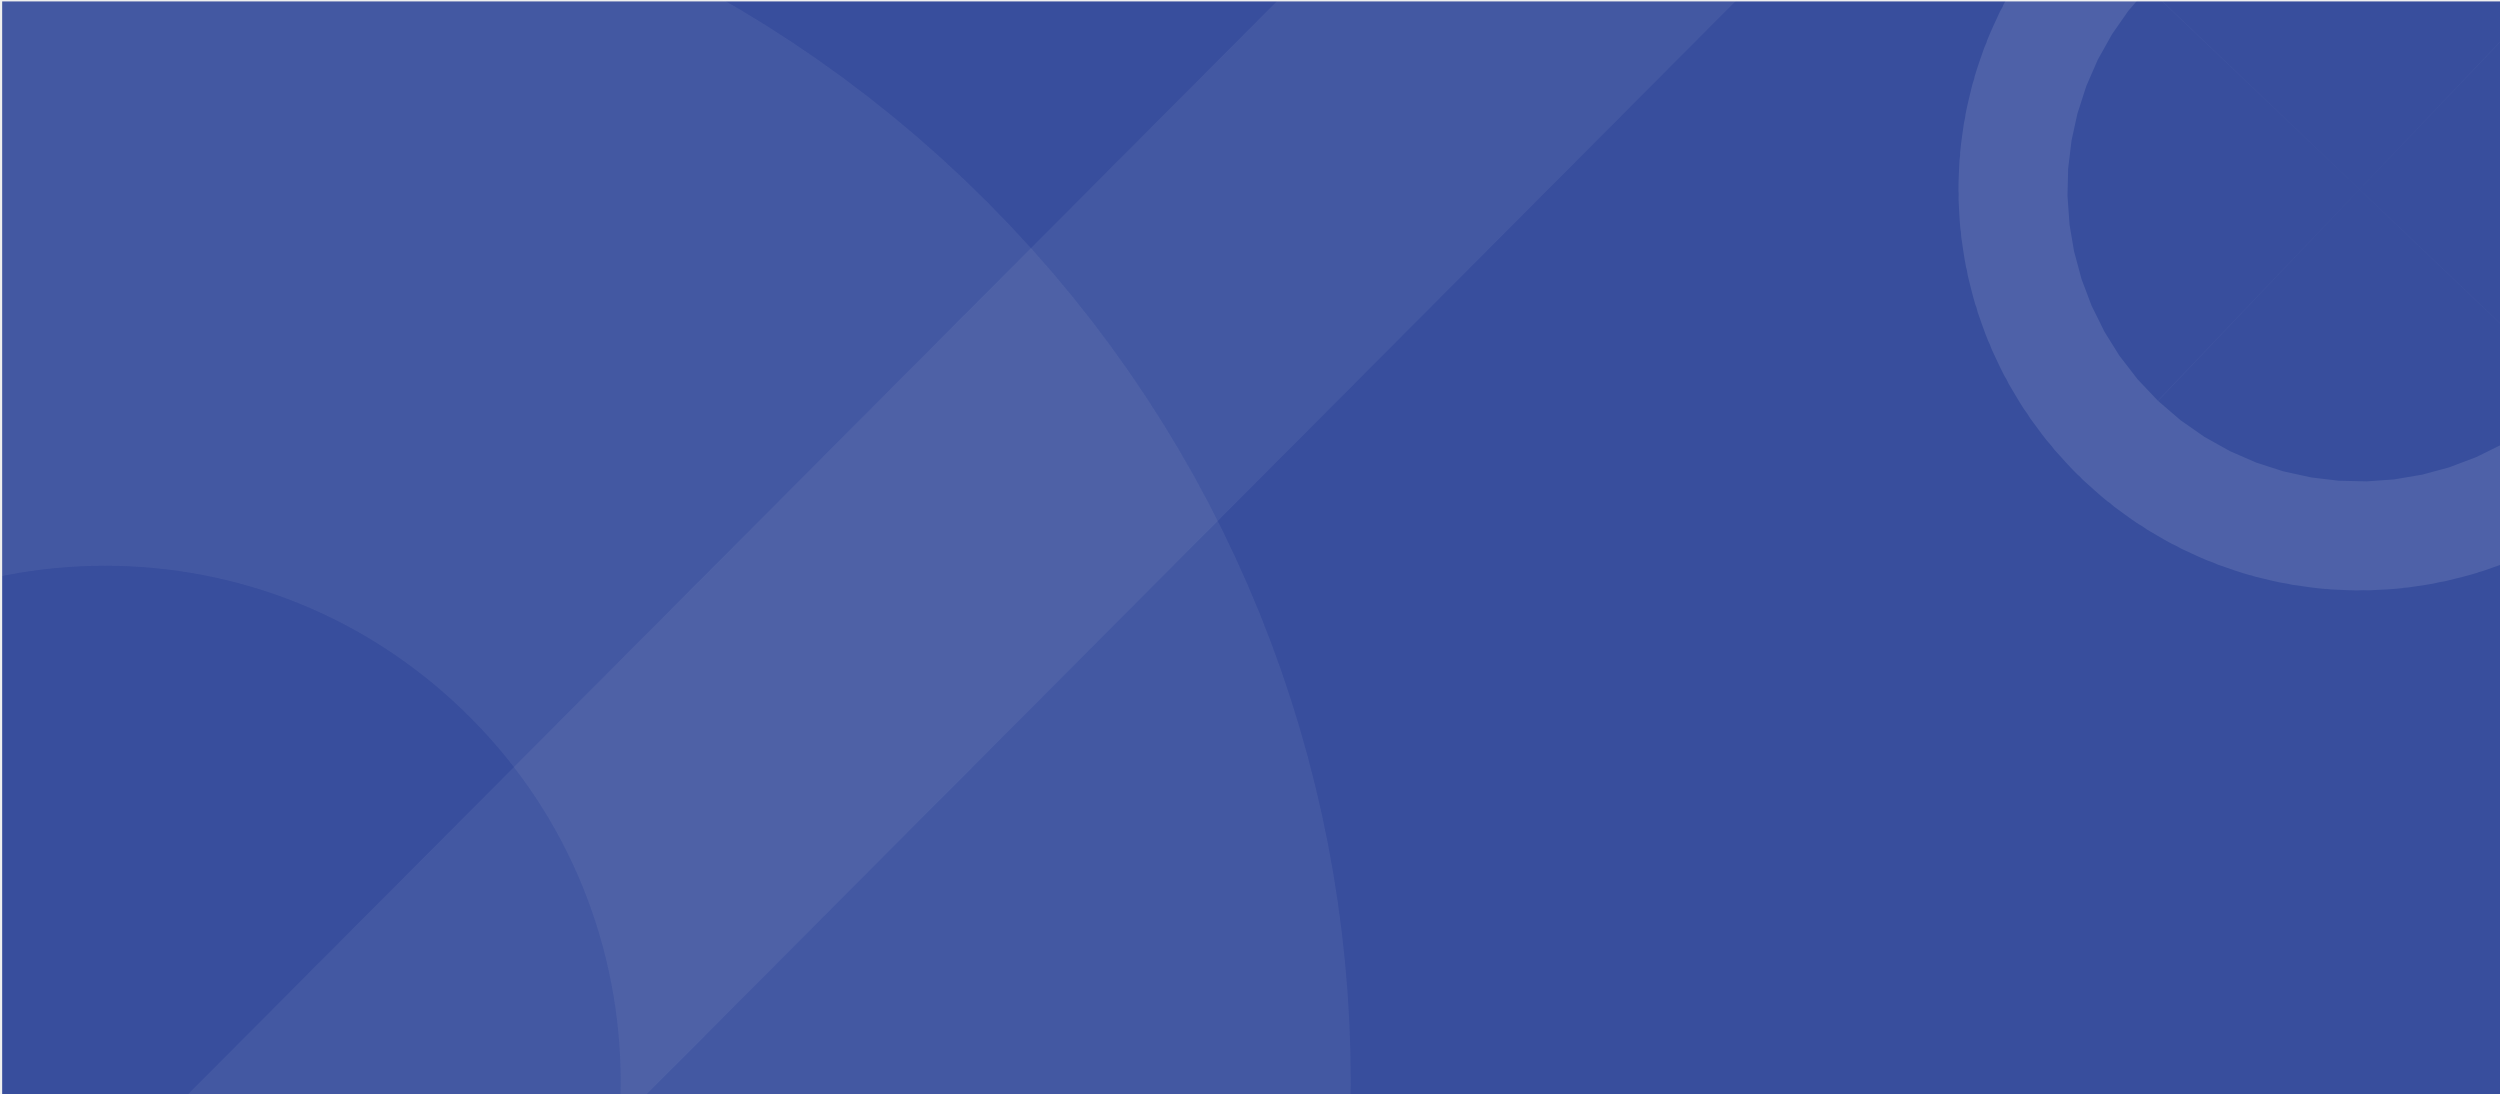
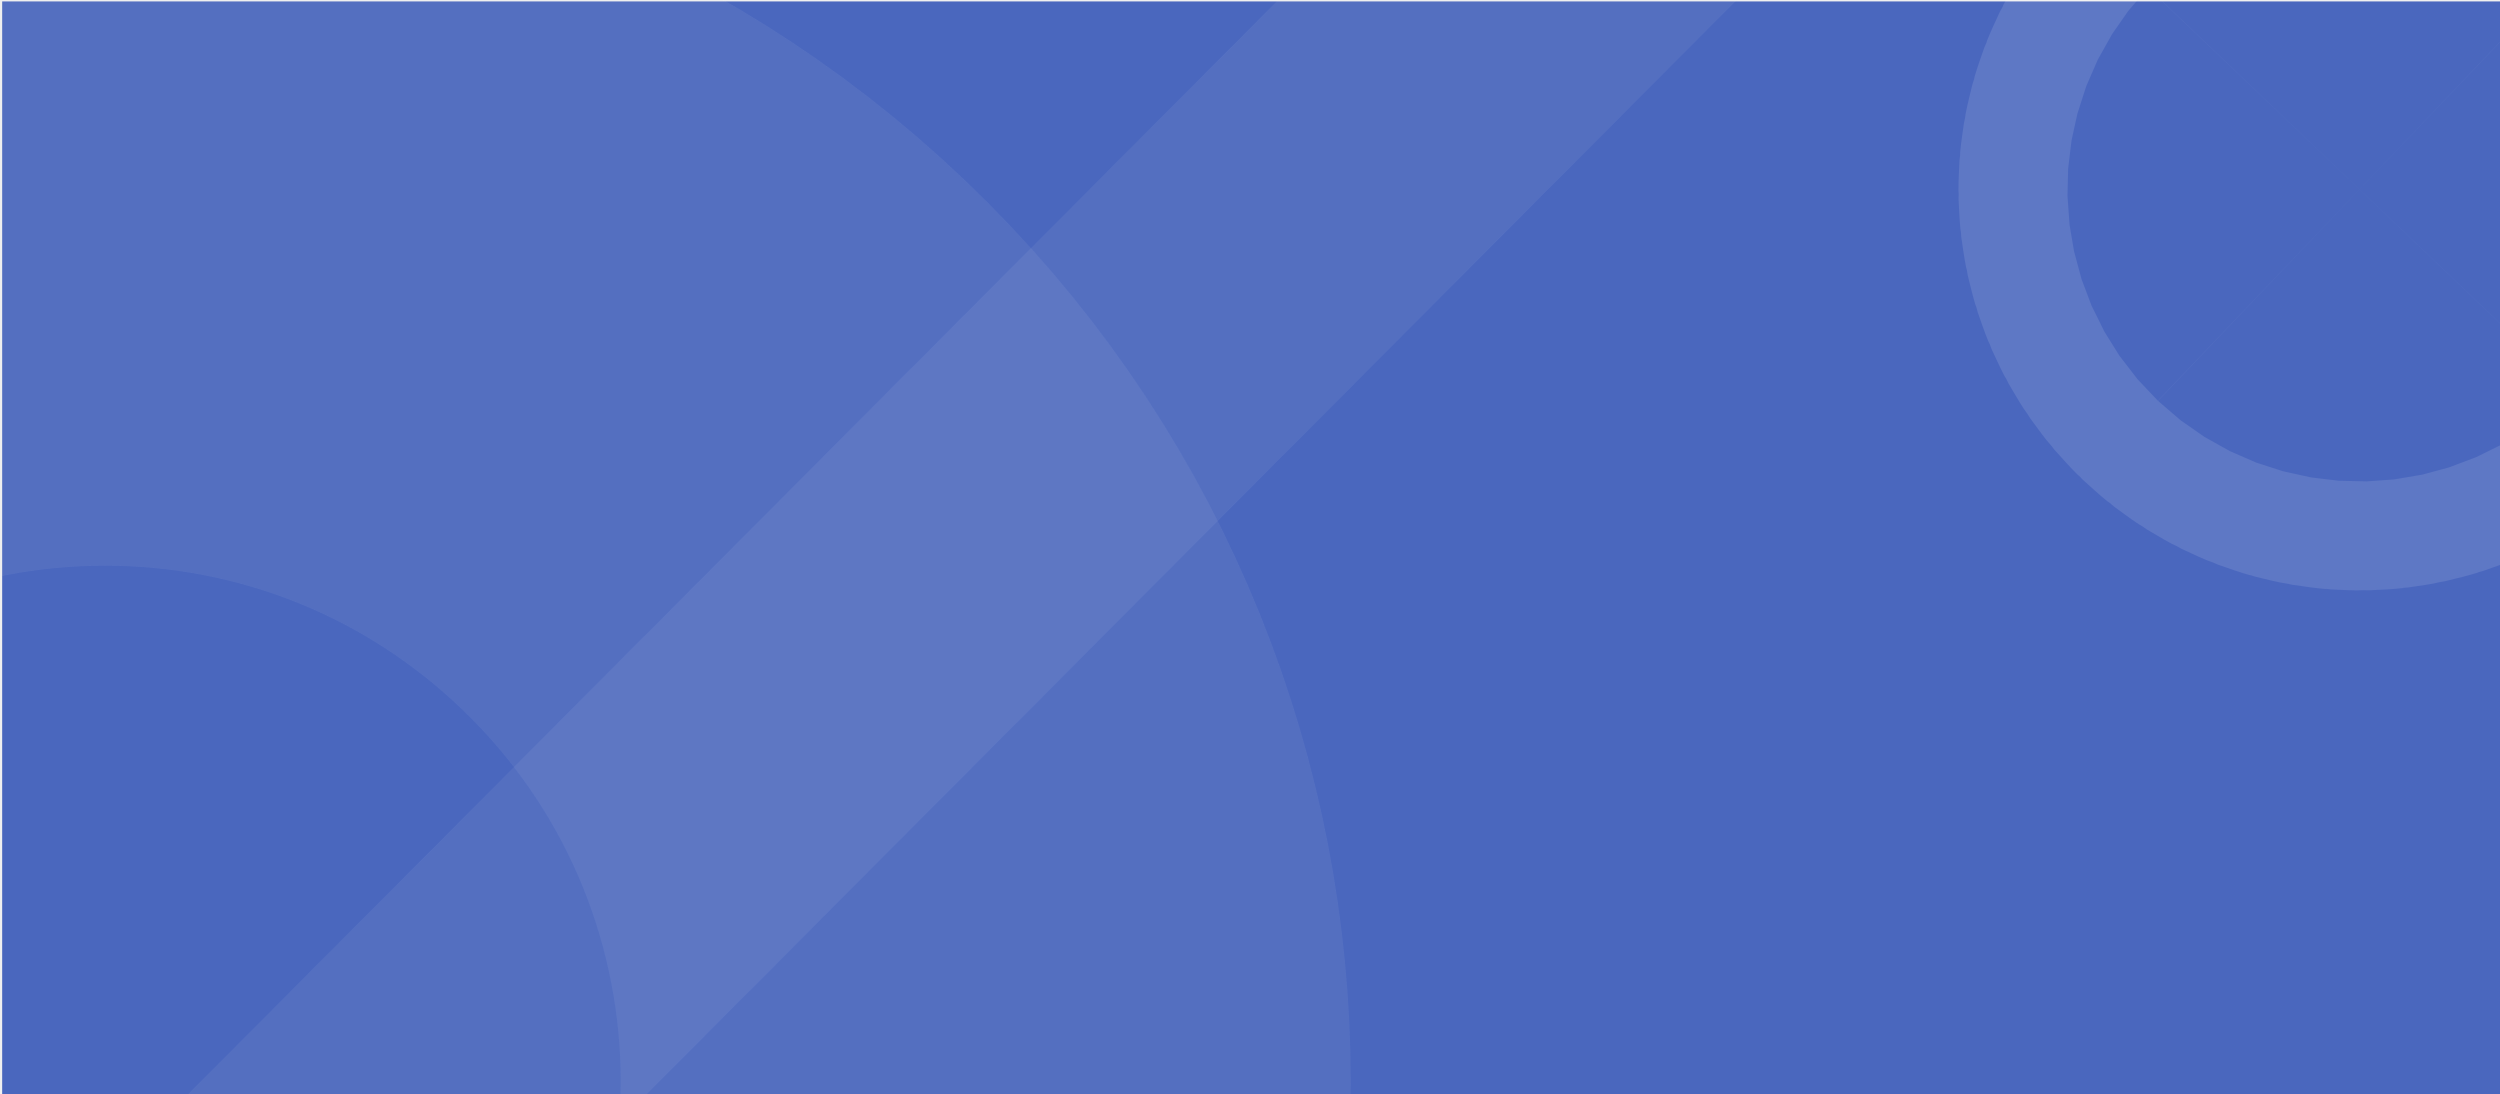
<svg xmlns="http://www.w3.org/2000/svg" width="80mm" height="35mm" viewBox="0 0 80 35" version="1.1" id="svg5">
  <defs id="defs2">
    <rect x="599.627" y="431.335" width="861.256" height="528.916" id="rect16368" />
    <rect x="397.735" y="448.375" width="621.395" height="247.925" id="rect1097" />
  </defs>
  <g id="layer1">
    <g aria-label="Is't full yet?" transform="matrix(1.133652,0,0,0.8821046,-2.314045,0.8083021)" id="text6353" style="font-size:5.01px;line-height:1.65;letter-spacing:0.011px;word-spacing:0.004px;fill:#666666;stroke:#575e63;stroke-width:0;stroke-miterlimit:4;stroke-dasharray:none;stroke-opacity:1" />
    <g transform="scale(0.2645833)" id="text1095" style="font-size:40px;line-height:1.25;white-space:pre;shape-inside:url(#rect1097)" />
    <g aria-label="Global trade starts here" id="text1558" style="font-size:5.66px;line-height:1.25;font-family:'Eras Medium ITC';-inkscape-font-specification:'Eras Medium ITC';fill:#000000;fill-opacity:1;stroke-width:0.141" transform="matrix(0.7190122,0,0,0.7190122,2.642313,0.949092)">
      <g aria-label="Global trade starts here" id="text52038" style="font-size:6.303px;fill:#000000;fill-opacity:1;stroke-width:0.022" transform="translate(126.9787,14.05093)">
        <g id="g2424" style="opacity:0.819;fill:#ffffff" />
-         <rect style="opacity:1;fill:#384e9d;fill-opacity:1;stroke-width:3.289;paint-order:stroke fill markers" id="rect1124" width="111.406" height="49.253" x="-130.557" y="-15.307" ry="0" />
+         <rect style="opacity:1;fill:#4a67be;fill-opacity:1;stroke-width:3.289;paint-order:stroke fill markers" id="rect1124" width="111.406" height="49.253" x="-130.557" y="-15.307" ry="0" />
        <g id="g6810" transform="matrix(0.9343628,0,0,0.9343628,-9.839186,2.345221)" style="opacity:0.667">
          <path style="opacity:0.1;fill:none;stroke:#eeeeee;stroke-width:34.77;stroke-miterlimit:4;stroke-dasharray:none;stroke-opacity:1;paint-order:stroke fill markers" id="path1233" d="m -93.941,61.514 a 41.958,41.958 0 0 1 -59.319,1.412 41.958,41.958 0 0 1 -1.417,-59.319 41.958,41.958 0 0 1 59.318,-1.422 41.958,41.958 0 0 1 1.427,59.318" />
          <rect style="opacity:0.1;fill:#eeeeee;fill-opacity:1;stroke:none;stroke-width:4.022;stroke-opacity:1;paint-order:stroke fill markers" id="rect5473" width="205.173" height="15.474" x="-158.957" y="-61.853" transform="rotate(-45.10728)" />
        </g>
        <path style="font-size:6.303px;line-height:1.25;font-family:'Eras Medium ITC';-inkscape-font-specification:'Eras Medium ITC';opacity:0.11;fill:none;fill-opacity:1;stroke:#ffffff;stroke-width:30.85;stroke-miterlimit:4;stroke-dasharray:none;stroke-opacity:1;paint-order:stroke fill markers" id="path35977" d="m -23.887,-5.269 a 2.426,2.426 0 0 1 -3.429,0.082 2.426,2.426 0 0 1 -0.082,-3.429 2.426,2.426 0 0 1 3.429,-0.082 2.426,2.426 0 0 1 0.082,3.429" />
      </g>
    </g>
    <g aria-label="TM" id="text6353-5" style="font-size:3.035px;line-height:1.65;letter-spacing:0.007px;word-spacing:0.003px;fill:#4a67be;fill-opacity:1;stroke:none;stroke-width:0.1;stroke-miterlimit:4;stroke-dasharray:none;stroke-opacity:1" transform="matrix(1.04333,0,0,1.04333,2.401455,0.1883788)" />
  </g>
</svg>
